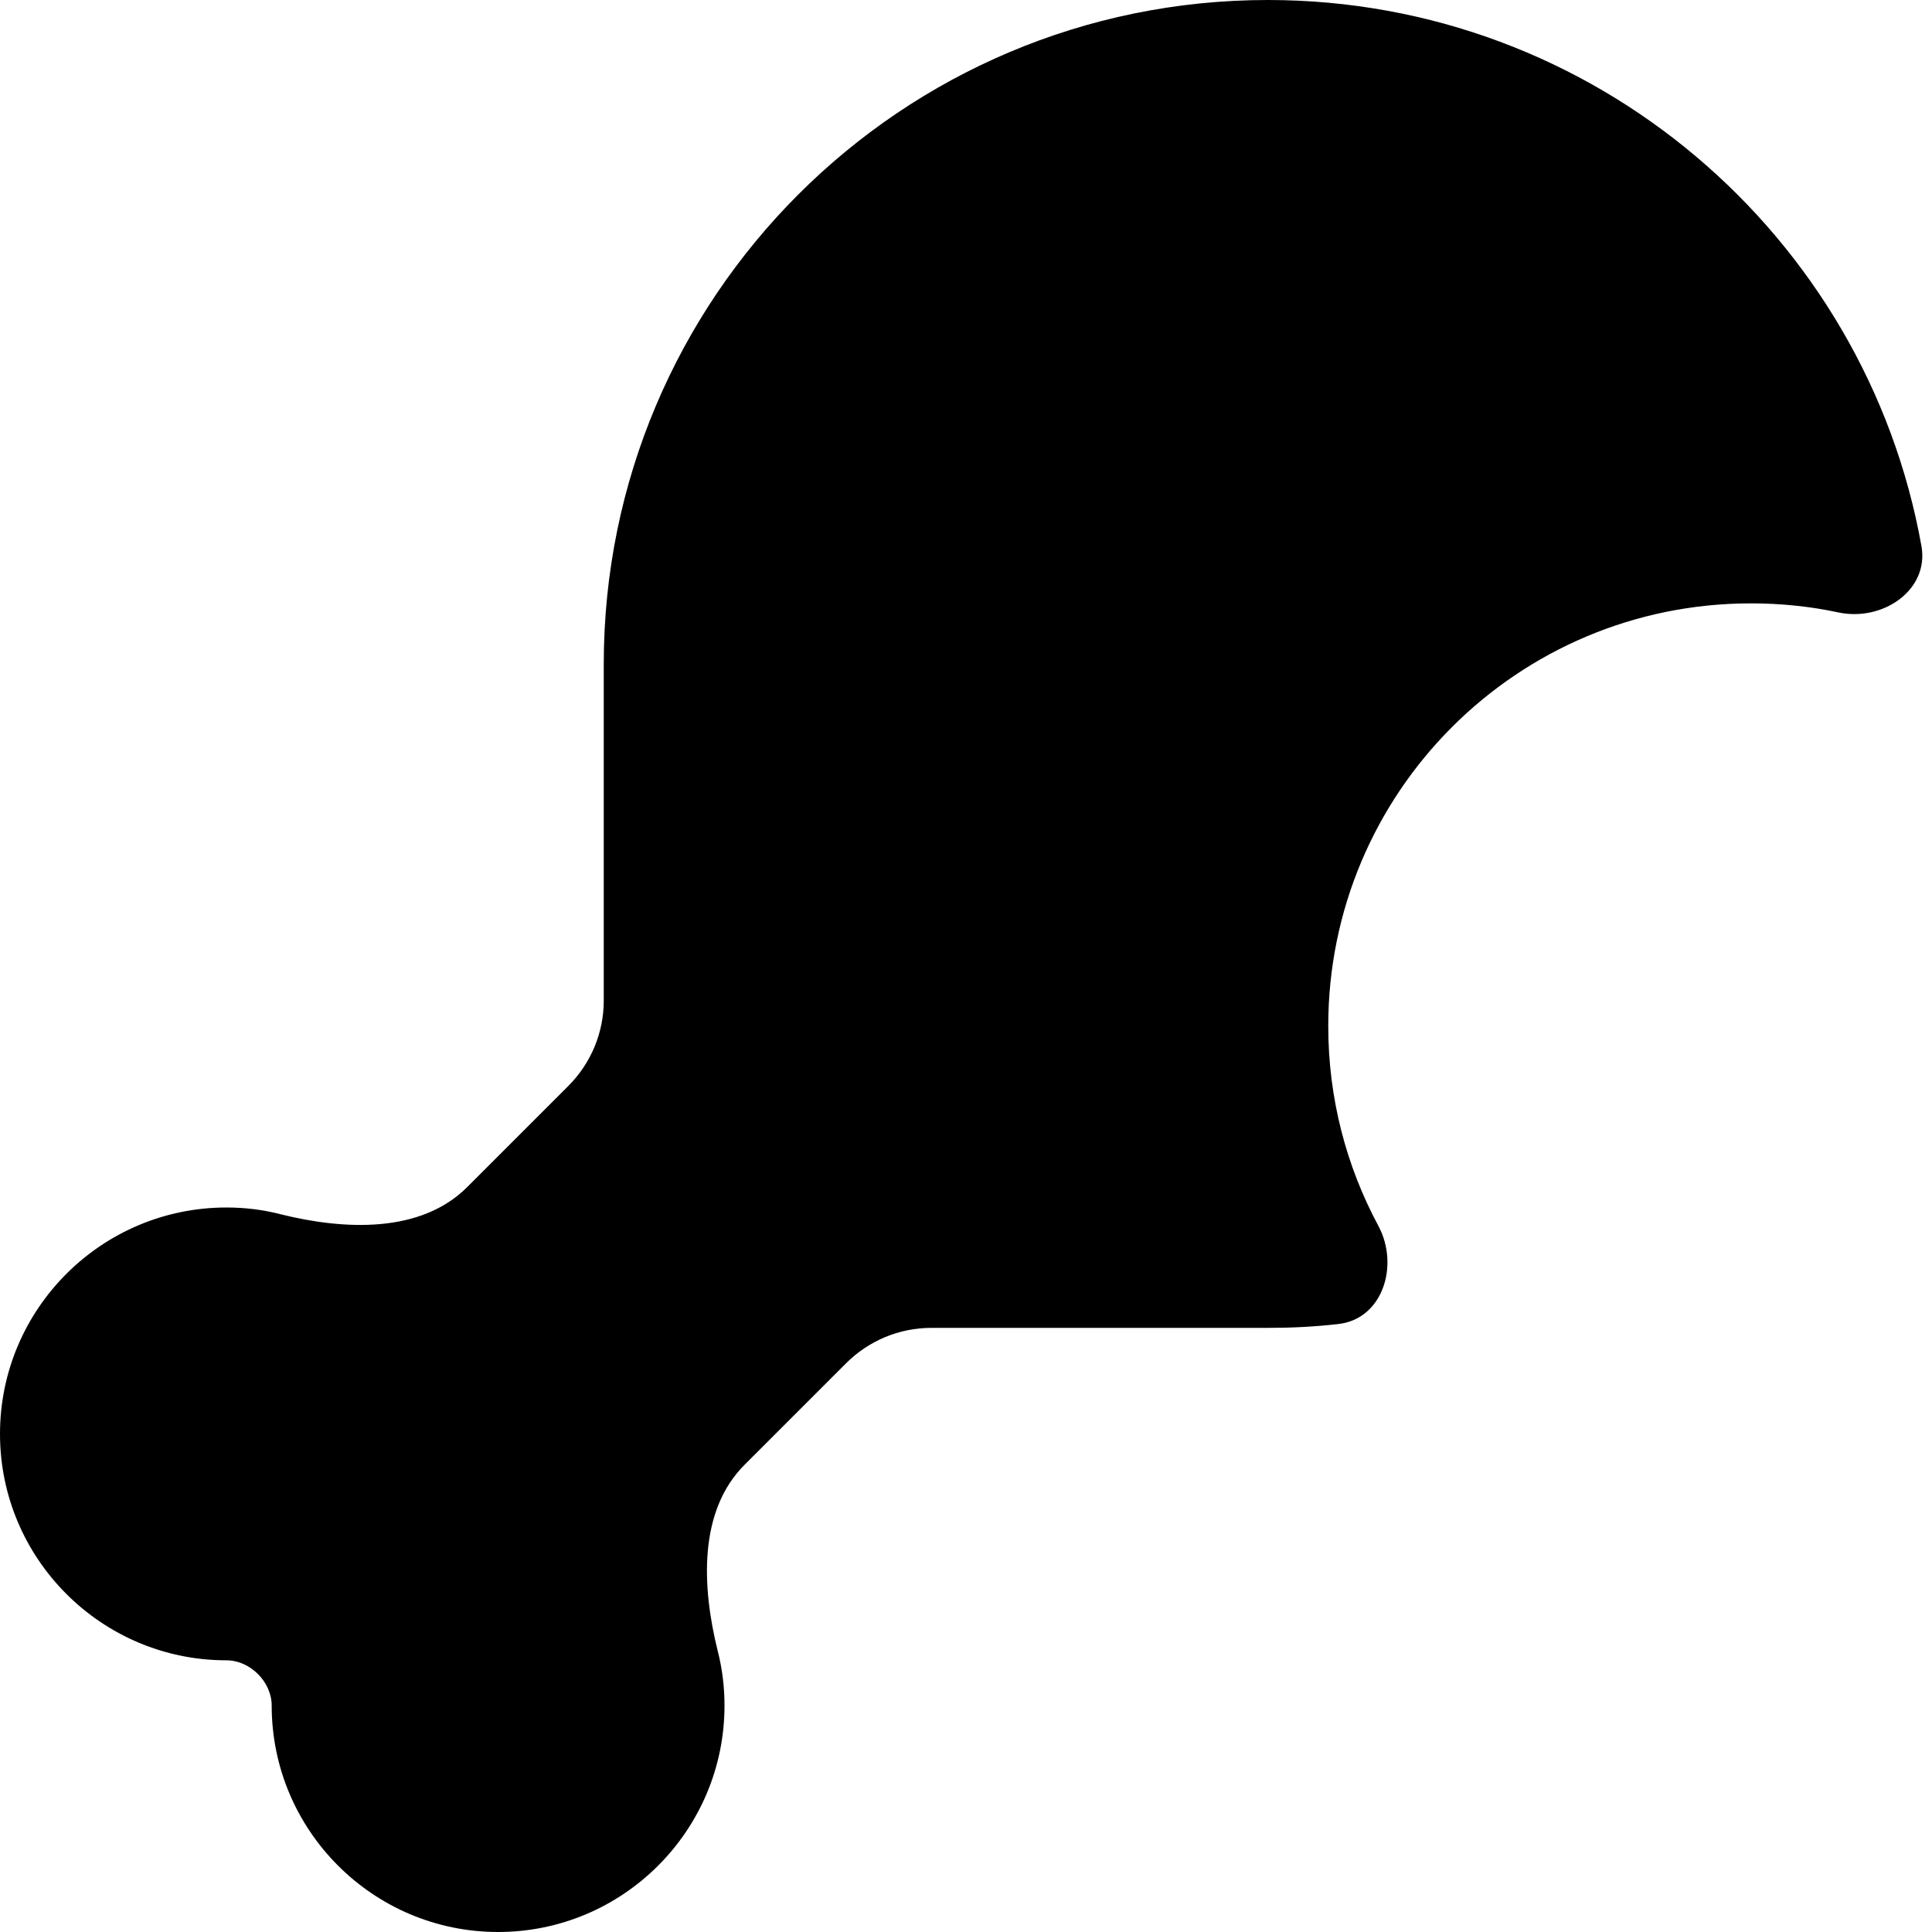
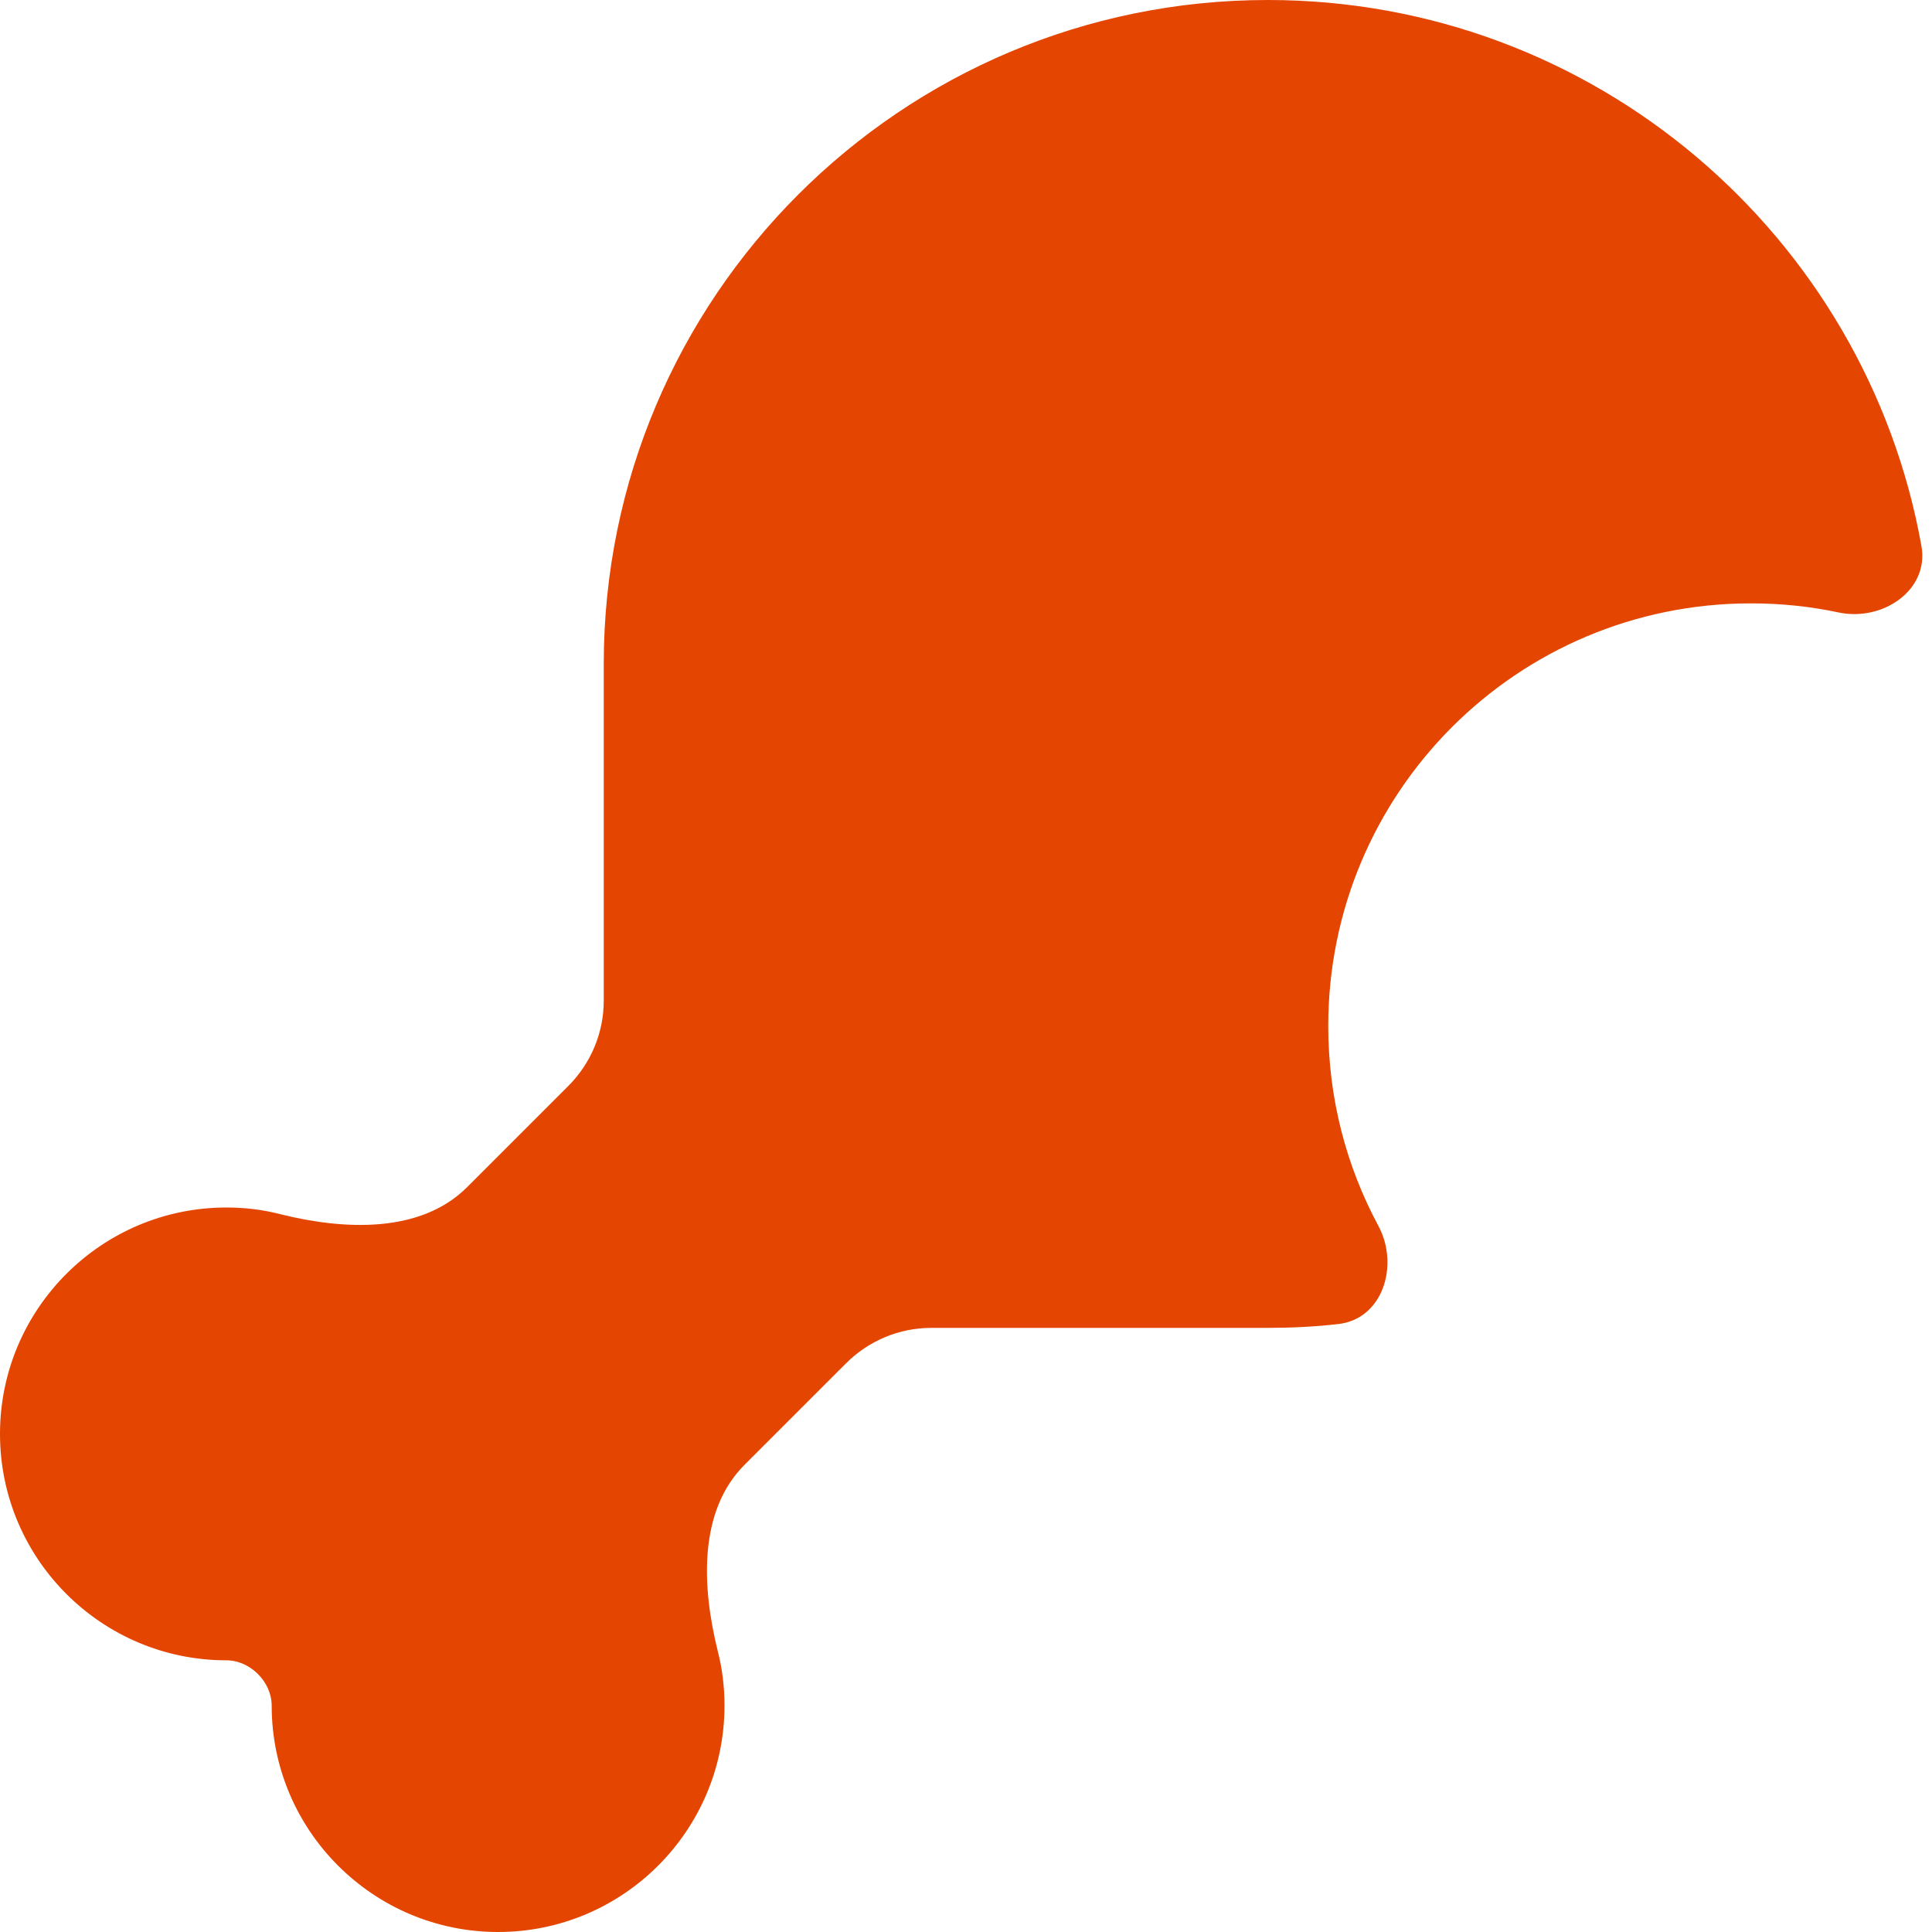
- <svg xmlns="http://www.w3.org/2000/svg" viewBox="0 0 512 512">
+ <svg xmlns="http://www.w3.org/2000/svg" viewBox="0 0 512 512" style="fill: rgb(228, 69, 0);">
  <path d="M160 265.2c0 8.5-3.4 16.6-9.4 22.6l-26.8 26.8c-12.3 12.3-32.5 11.4-49.4 7.2C69.8 320.6 65 320 60 320c-33.1 0-60 26.9-60 60s26.9 60 60 60c6.3 0 12 5.7 12 12c0 33.1 26.9 60 60 60s60-26.9 60-60c0-5-.6-9.8-1.8-14.5c-4.2-16.9-5.2-37.1 7.2-49.4l26.8-26.8c6-6 14.1-9.4 22.6-9.4H336c6.3 0 12.4-.3 18.5-1c11.9-1.2 16.4-15.5 10.8-26c-8.5-15.8-13.3-33.8-13.3-53c0-61.9 50.1-112 112-112c8 0 15.7 .8 23.2 2.4c11.7 2.5 24.1-5.9 22-17.6C494.5 62.5 422.5 0 336 0C238.8 0 160 78.8 160 176v89.2z" />
</svg>
